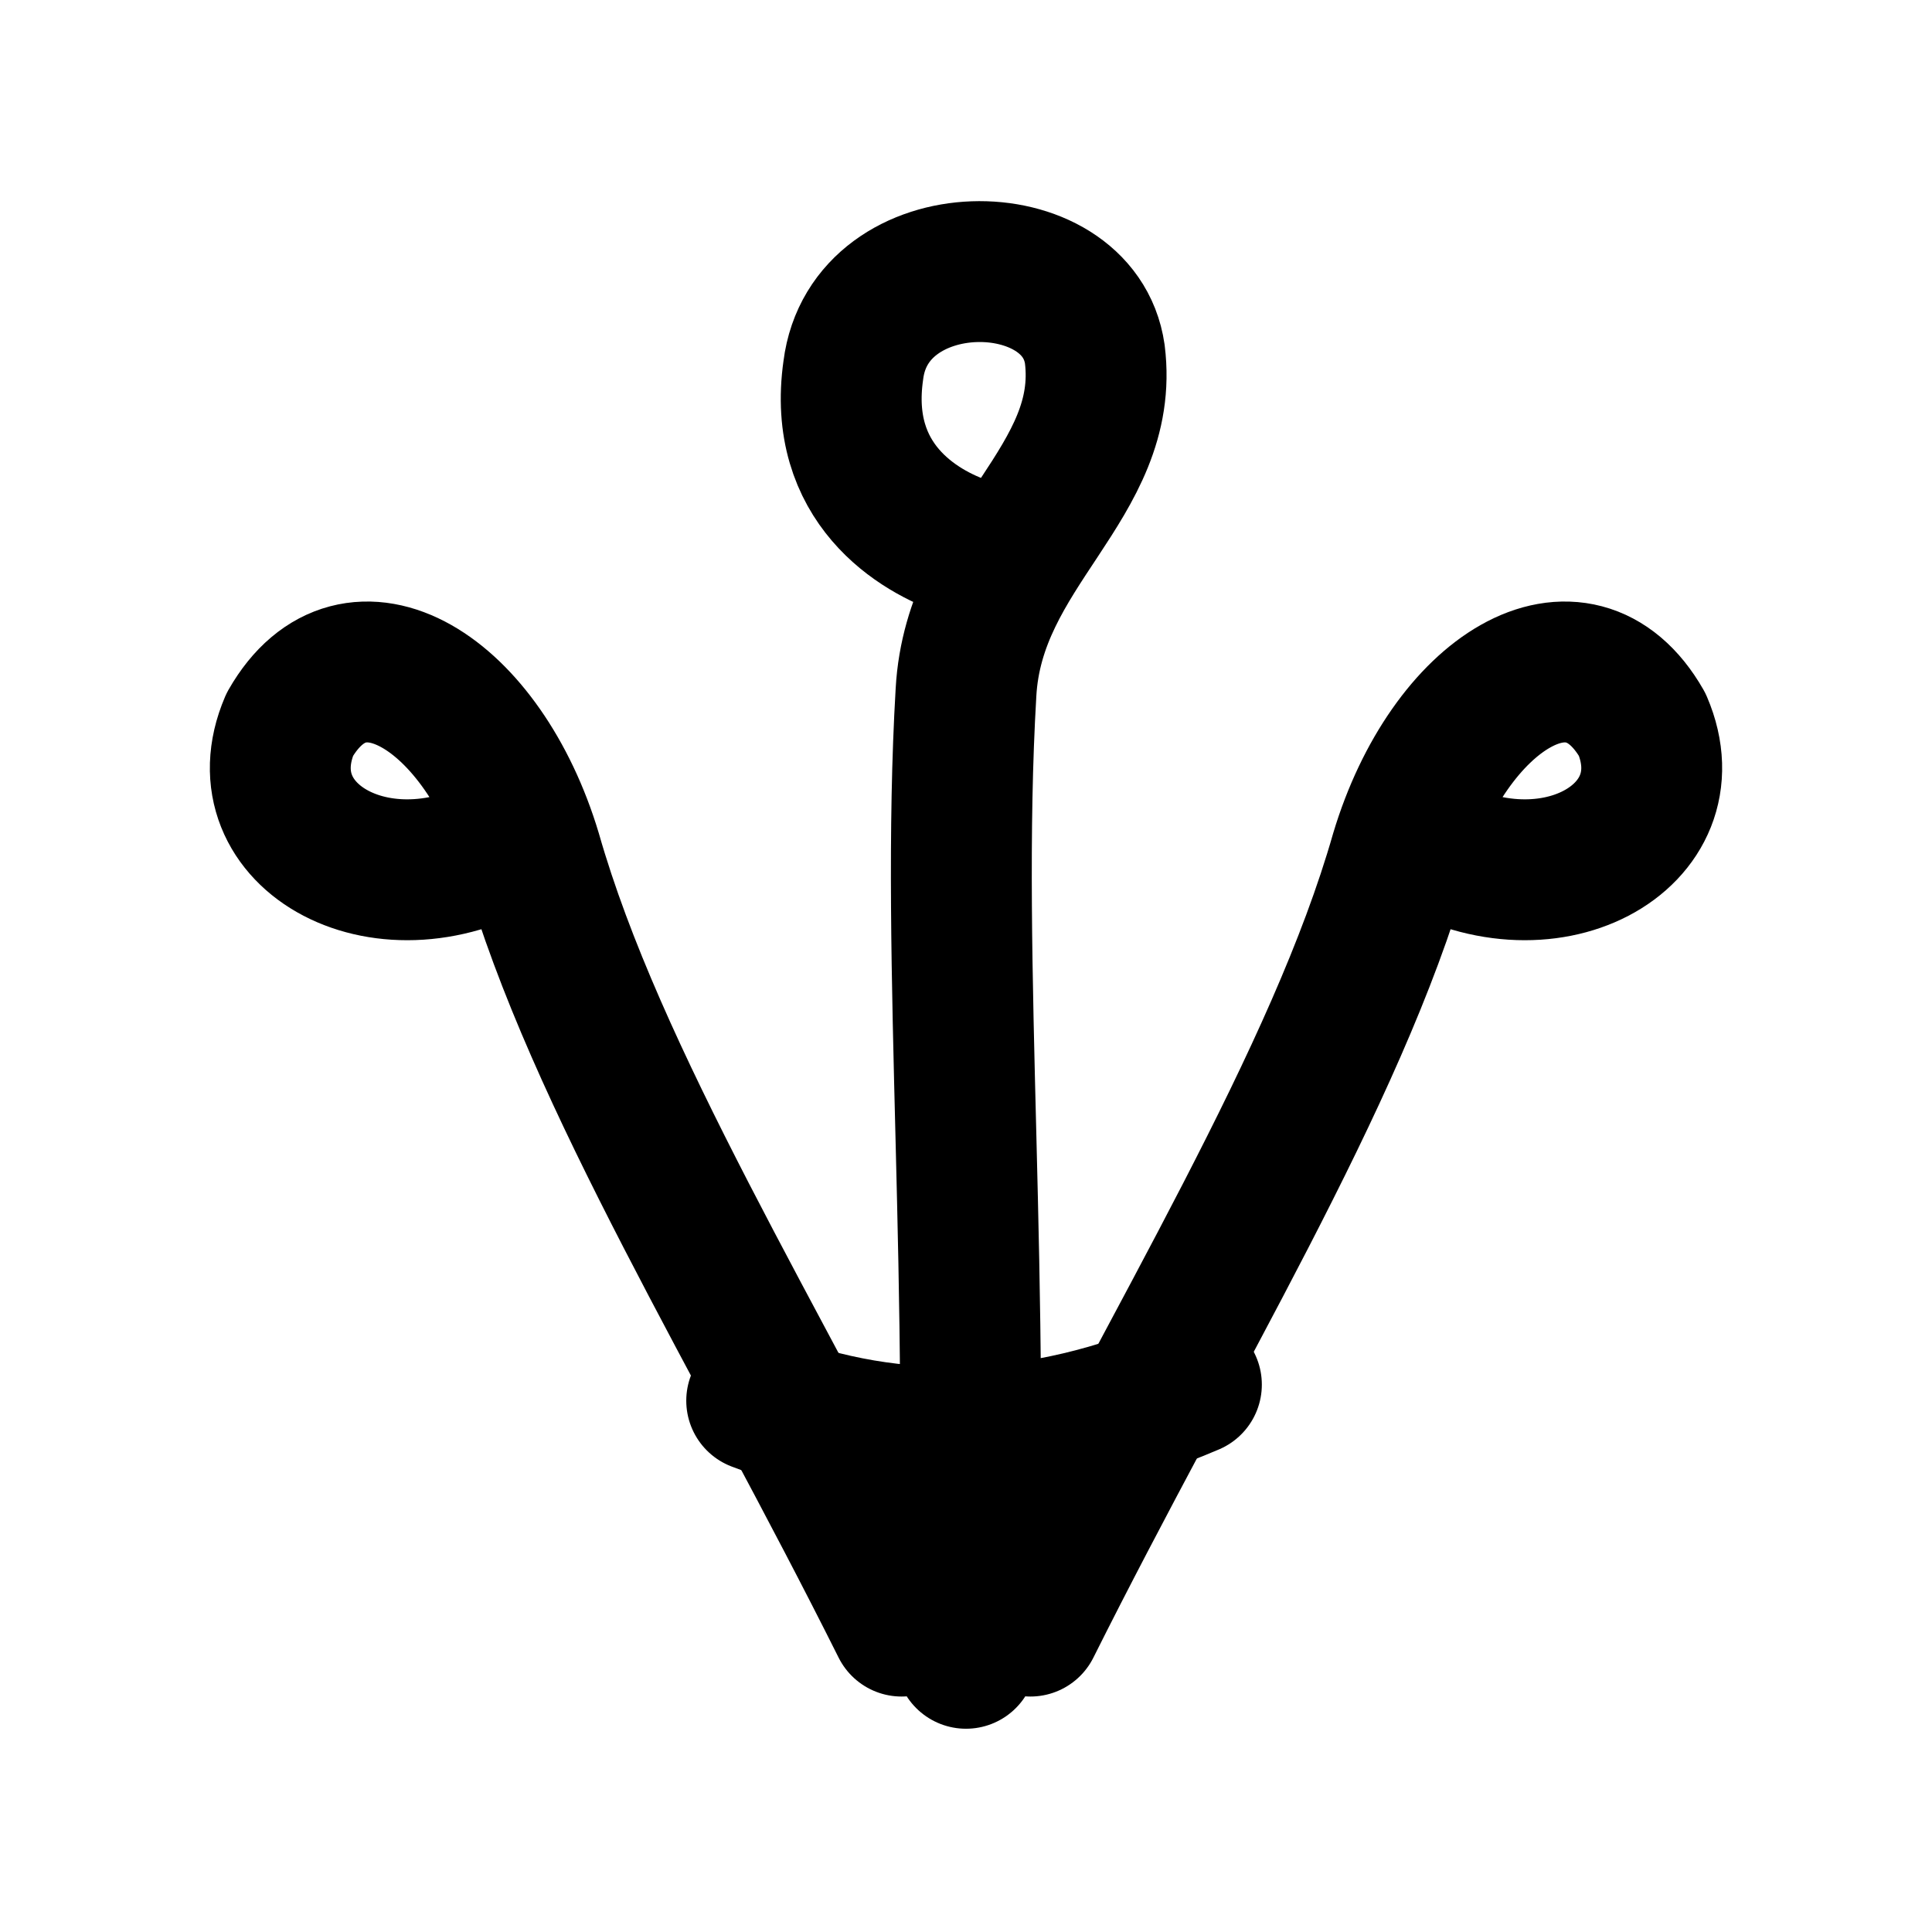
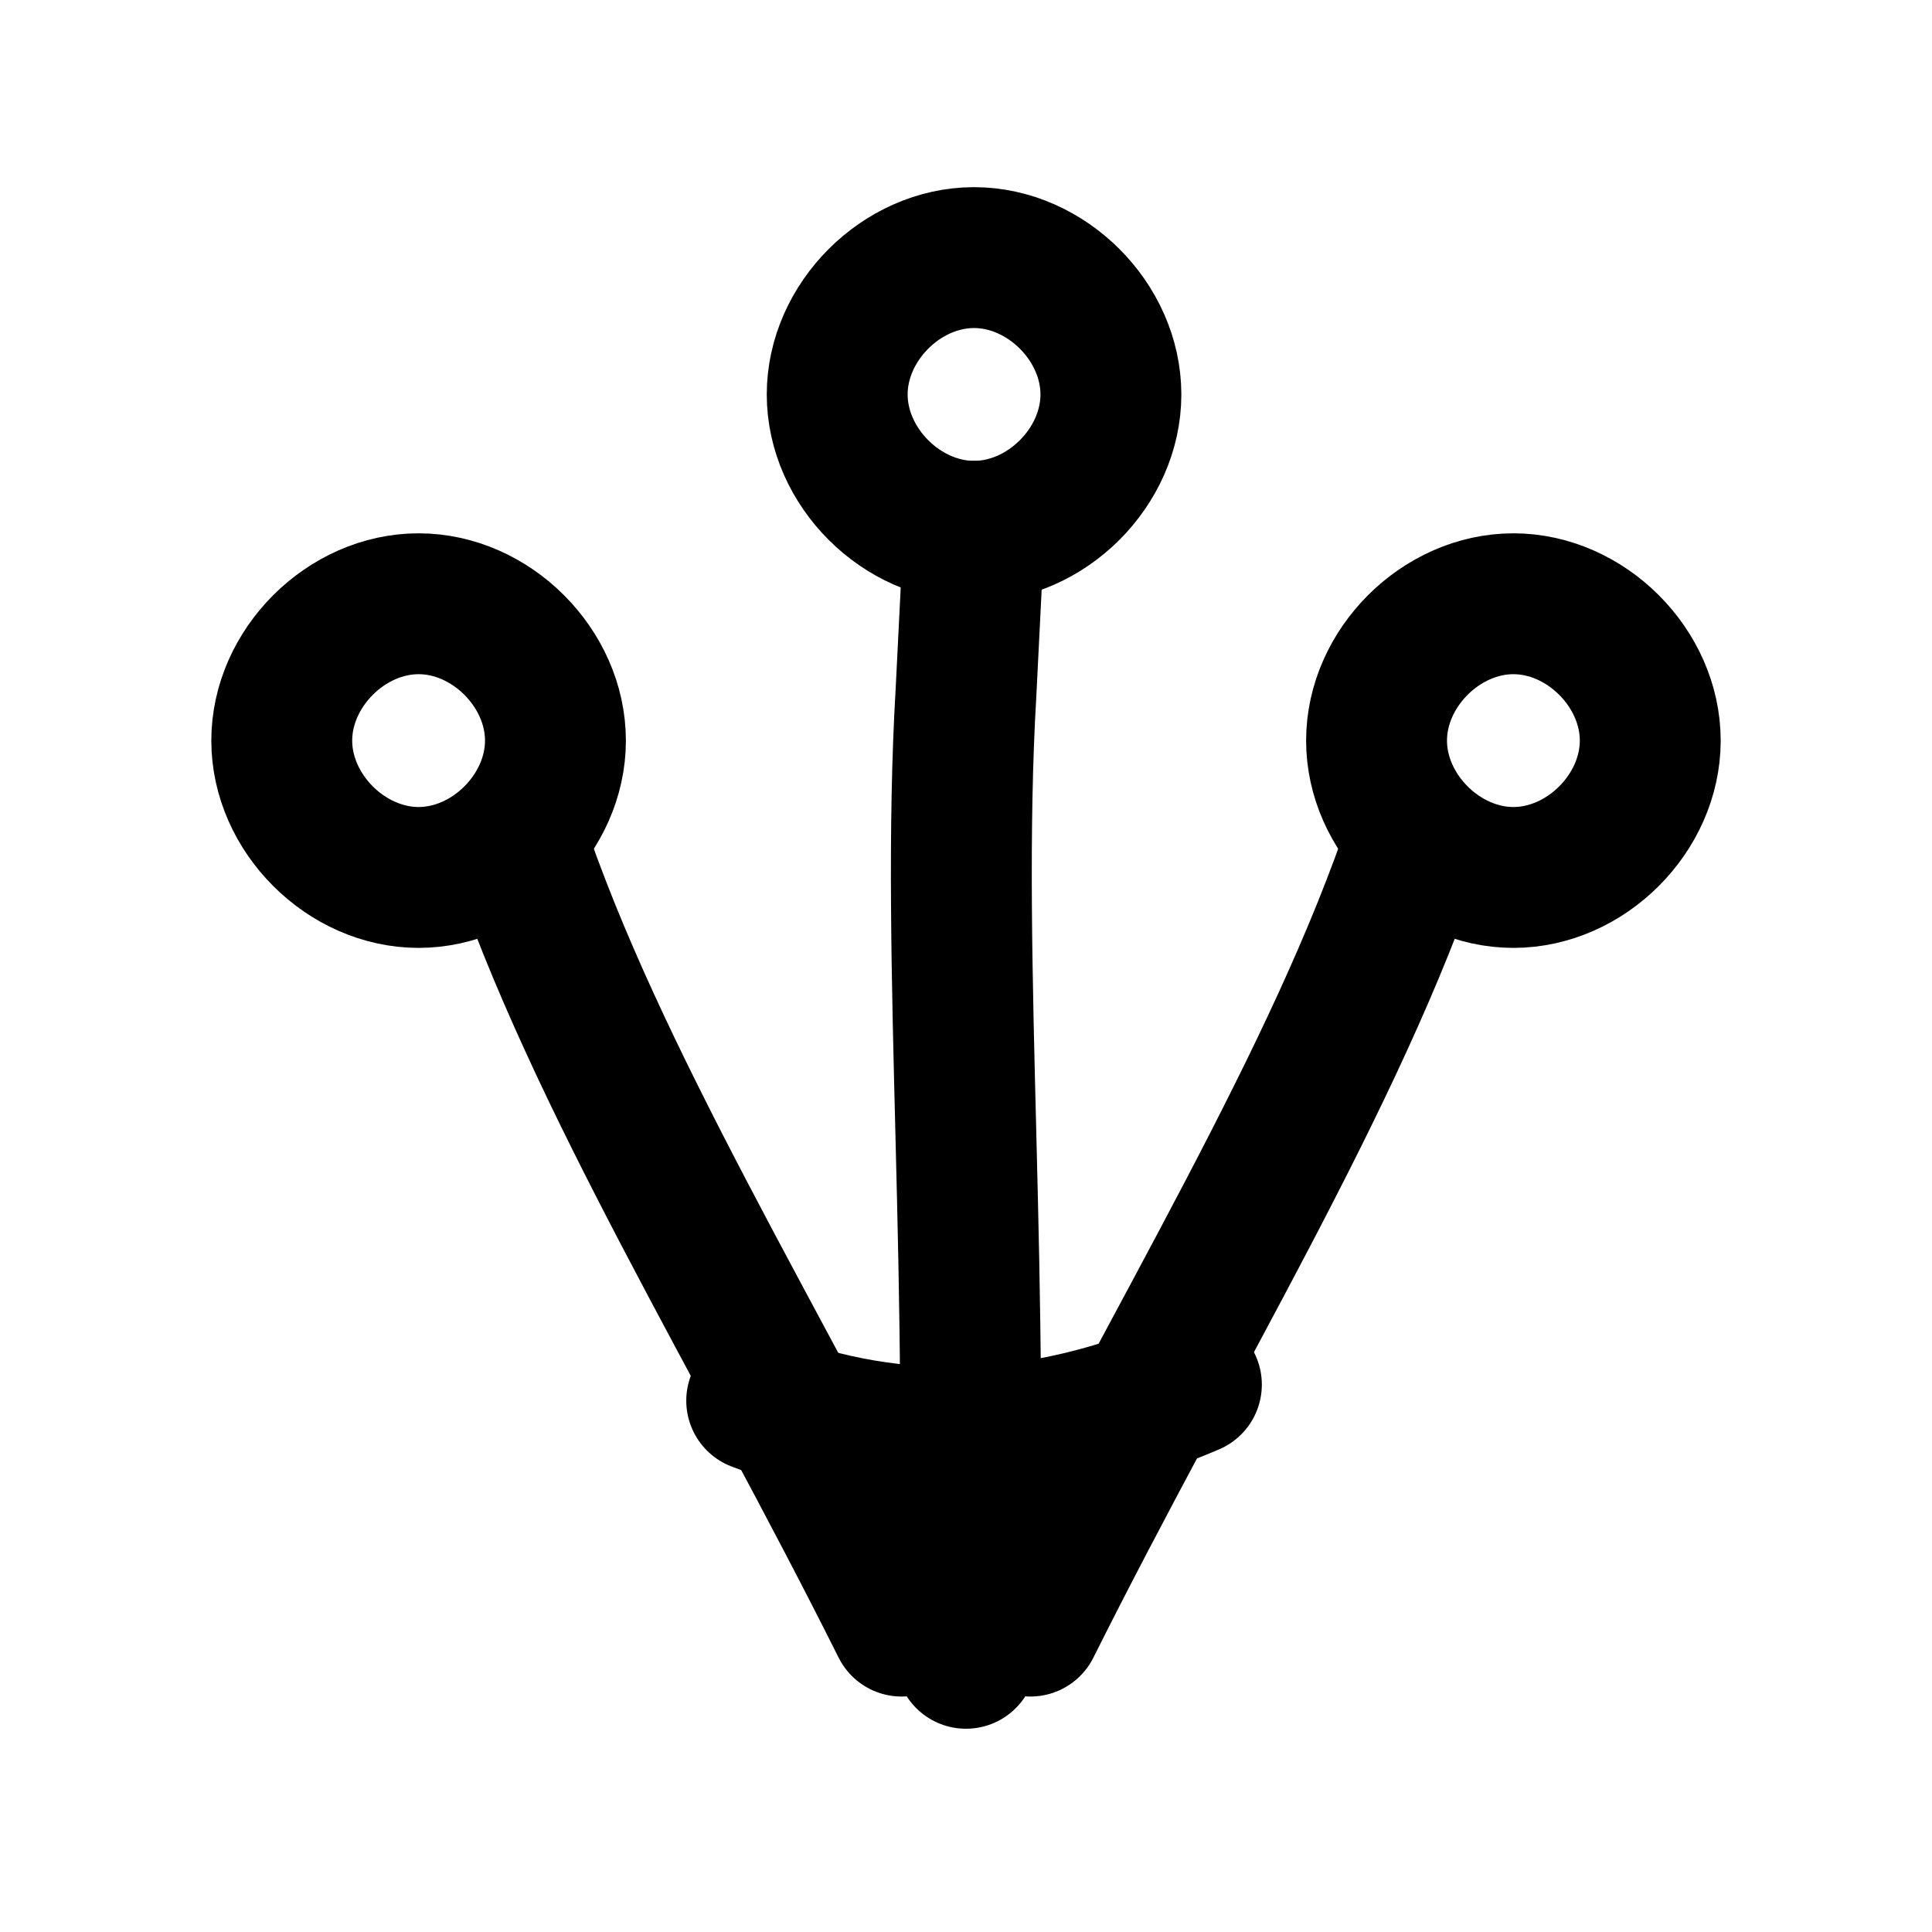
<svg xmlns="http://www.w3.org/2000/svg" viewBox="0 0 24 24" fill="none" stroke="currentColor" stroke-width="1.75" stroke-linecap="round" stroke-linejoin="round">
-   <path d="M11.2 20.2 C9.4 16.6 7.4 13.4 6.6 10.6 C6.0 8.6 4.4 7.6 3.6 9.0 C3.0 10.4 4.8 11.4 6.4 10.4" />
-   <path d="M12.0 20.6 C12.2 16.0 11.8 12.0 12.0 8.6 C12.1 6.8 13.8 6.0 13.6 4.4 C13.4 3.0 10.8 3.0 10.6 4.6 C10.4 6.0 11.4 6.6 12.0 6.8" />
-   <path d="M12.8 20.2 C14.6 16.6 16.6 13.4 17.4 10.6 C18.0 8.6 19.6 7.6 20.4 9.0 C21.0 10.4 19.2 11.4 17.6 10.4" />
-   <path d="M9.4 17.4 Q12.0 18.4 14.8 17.2" />
+   <path d="M11.2 20.2 C9.4 16.6 7.4 13.4 6.4 10.4" />
+   <path d="M6.9 9.2 C6.9 10.1 6.1 10.9 5.2 10.9 C4.3 10.9 3.5 10.1 3.5 9.2 C3.5 8.3 4.3 7.5 5.2 7.5 C6.1 7.5 6.9 8.3 6.9 9.2" data-role="body" />
+   <path d="M12 20.6 C12.2 16 11.8 12 12 8.6 L12.1 6.6" />
+   <path d="M13.8 4.9 C13.8 5.8 13 6.6 12.1 6.6 C11.2 6.6 10.4 5.8 10.4 4.9 C10.4 4 11.2 3.2 12.1 3.2 C13 3.2 13.8 4 13.8 4.9" data-role="body" />
+   <path d="M12.8 20.2 C14.6 16.6 16.6 13.4 17.6 10.4" />
+   <path d="M20.5 9.2 C20.5 10.1 19.7 10.9 18.8 10.9 C17.9 10.9 17.1 10.1 17.1 9.2 C17.1 8.3 17.9 7.5 18.8 7.5 C19.7 7.5 20.5 8.3 20.5 9.2" data-role="body" />
+   <path d="M9.4 17.4 Q12 18.4 14.8 17.2" />
</svg>
